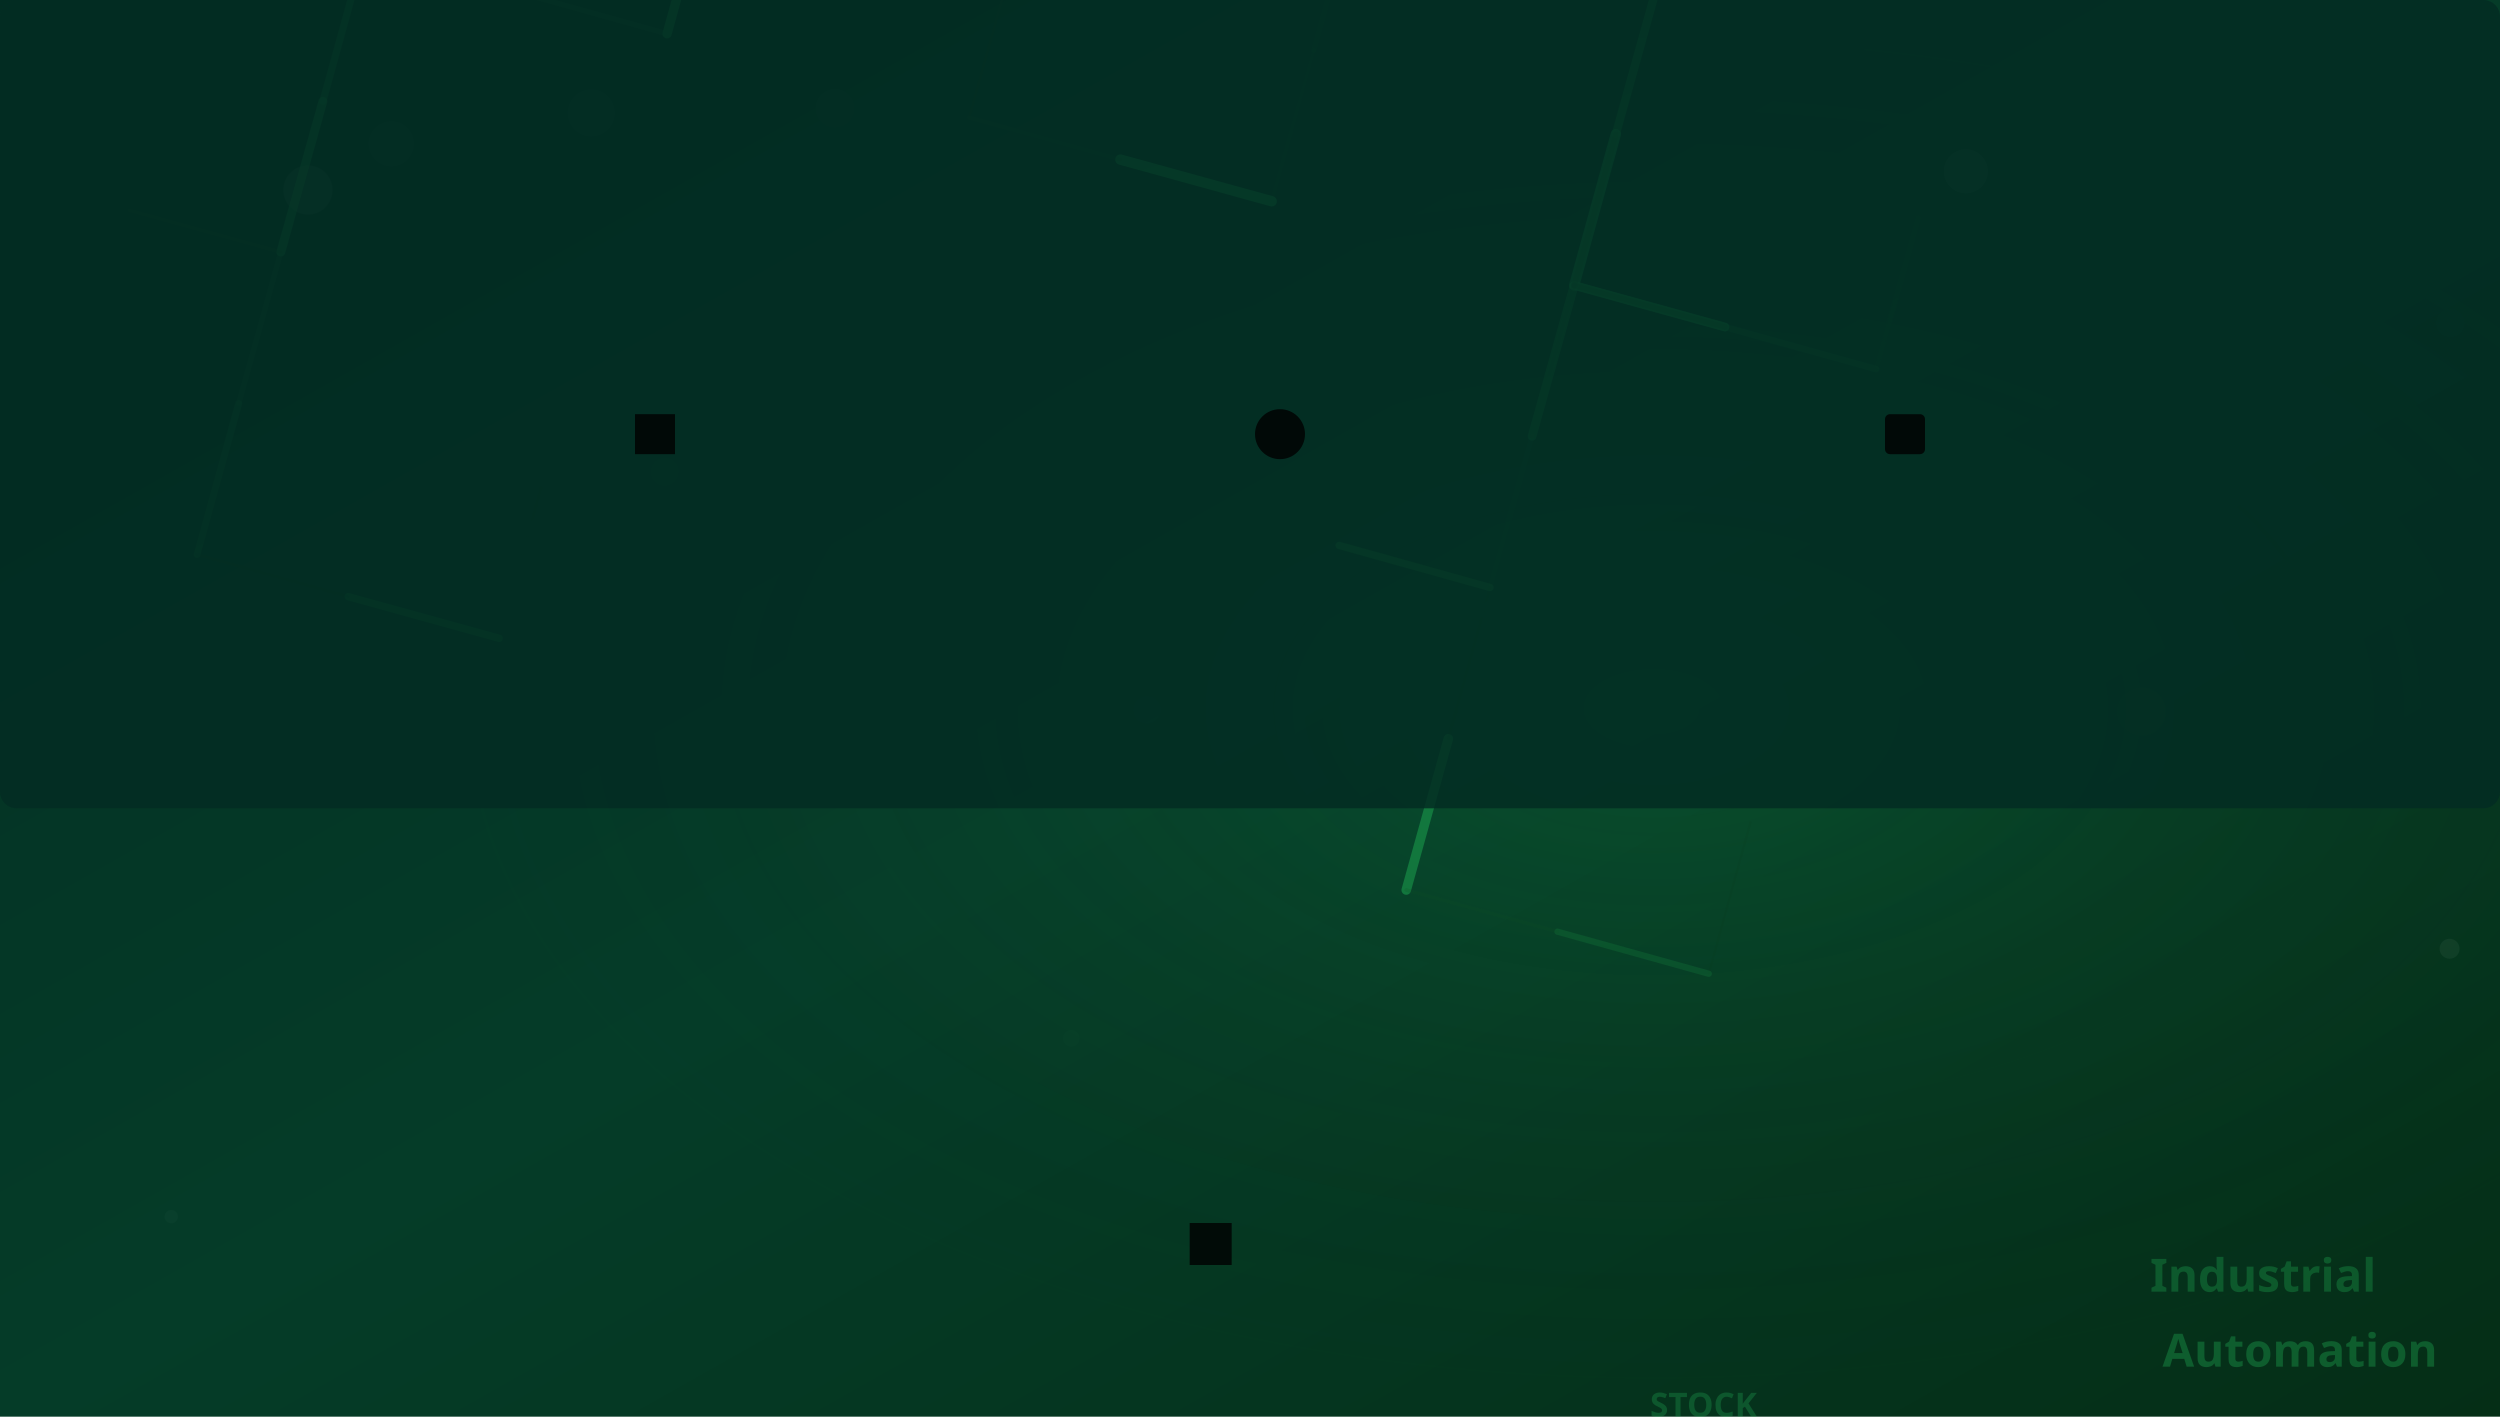
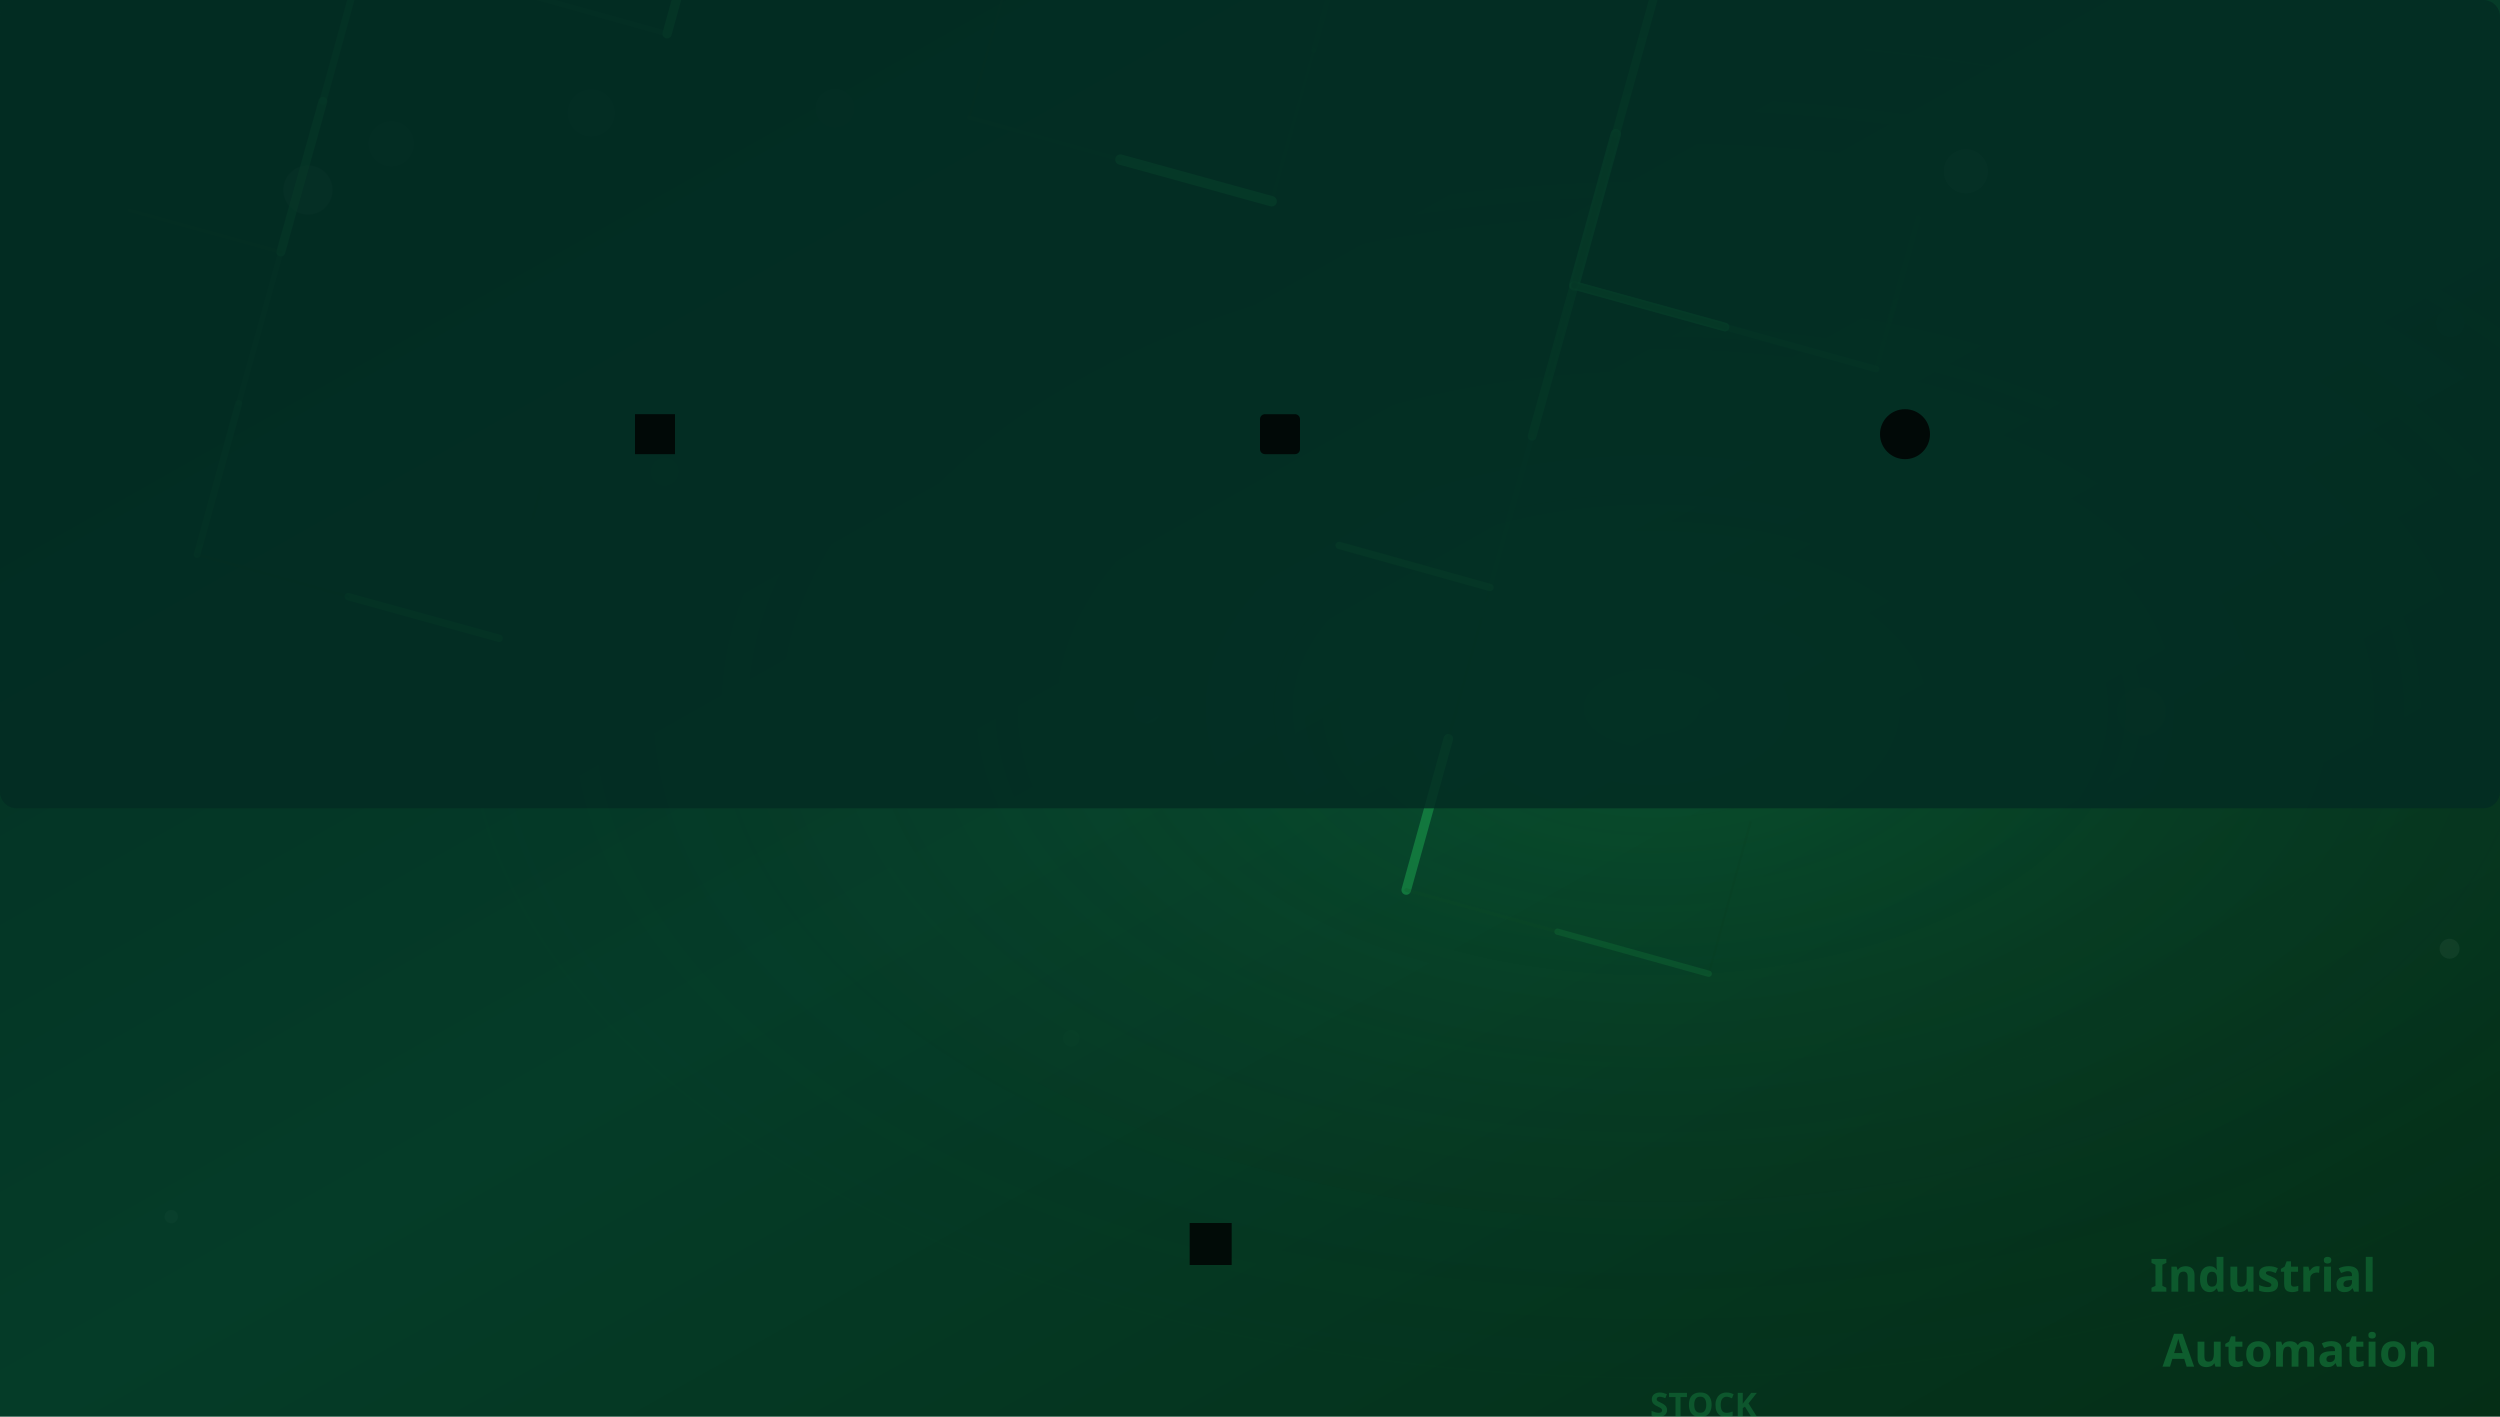
<svg xmlns="http://www.w3.org/2000/svg" width="600" height="340" viewBox="0 0 600 340">
  <defs>
    <linearGradient id="bg-b8e6ac30" x1="0" y1="0" x2="1" y2="1">
      <stop offset="0" stop-color="#022c22" />
      <stop offset="0.5" stop-color="#053c28" />
      <stop offset="1" stop-color="#052e16" />
    </linearGradient>
    <radialGradient id="glow-b8e6ac30" cx="66%" cy="50%">
      <stop offset="0" stop-color="#22c55e" stop-opacity="0.16" />
      <stop offset="1" stop-color="#022c22" stop-opacity="0" />
    </radialGradient>
  </defs>
  <rect width="600" height="340" fill="url(#bg-b8e6ac30)" />
  <rect width="600" height="340" fill="url(#glow-b8e6ac30)" />
  <circle cx="41.1" cy="292.0" r="1.6" fill="#def8e7" opacity="0.02" />
  <circle cx="141.9" cy="27.1" r="5.7" fill="#69d892" opacity="0.01" />
  <circle cx="257.1" cy="249.2" r="2.0" fill="#75db9a" opacity="0.01" />
  <circle cx="588.1" cy="77.5" r="3.3" fill="#93e3b0" opacity="0.03" />
  <circle cx="471.8" cy="41.1" r="5.3" fill="#e5faec" opacity="0.08" />
  <circle cx="73.9" cy="45.6" r="5.9" fill="#edfcf1" opacity="0.08" />
  <circle cx="159.5" cy="113.2" r="3.4" fill="#57d385" opacity="0.03" />
  <circle cx="200.4" cy="26.0" r="4.6" fill="#3ccc71" opacity="0.02" />
  <line x1="129.9" y1="116.9" x2="119.8" y2="153.2" stroke="#06361a" stroke-width="0.6" opacity="0.12" stroke-linecap="round" />
  <line x1="83.6" y1="143.2" x2="119.8" y2="153.2" stroke="#178f44" stroke-width="1.8" opacity="0.36" stroke-linecap="round" />
  <line x1="57.3" y1="96.8" x2="47.3" y2="133.1" stroke="#15843f" stroke-width="1.6" opacity="0.33" stroke-linecap="round" />
  <line x1="83.6" y1="143.2" x2="47.3" y2="133.1" stroke="#083d1d" stroke-width="0.7" opacity="0.14" stroke-linecap="round" />
  <line x1="77.5" y1="24.3" x2="67.4" y2="60.5" stroke="#1ba34e" stroke-width="2.1" opacity="0.41" stroke-linecap="round" />
  <line x1="31.1" y1="50.5" x2="67.4" y2="60.5" stroke="#063619" stroke-width="0.6" opacity="0.12" stroke-linecap="round" />
  <line x1="57.3" y1="96.8" x2="67.4" y2="60.5" stroke="#0f622e" stroke-width="1.2" opacity="0.24" stroke-linecap="round" />
  <line x1="31.1" y1="50.5" x2="67.4" y2="60.5" stroke="#094621" stroke-width="0.8" opacity="0.17" stroke-linecap="round" />
  <line x1="170.1" y1="-28.2" x2="160.1" y2="8.1" stroke="#1dae53" stroke-width="2.2" opacity="0.44" stroke-linecap="round" />
  <line x1="123.8" y1="-2.0" x2="160.1" y2="8.1" stroke="#0f6430" stroke-width="1.2" opacity="0.24" stroke-linecap="round" />
  <line x1="97.6" y1="-48.3" x2="87.5" y2="-12.0" stroke="#1aa04c" stroke-width="2.0" opacity="0.40" stroke-linecap="round" />
  <line x1="123.8" y1="-2.0" x2="87.5" y2="-12.0" stroke="#0c5328" stroke-width="1.0" opacity="0.20" stroke-linecap="round" />
  <line x1="77.5" y1="24.3" x2="87.5" y2="-12.0" stroke="#168b42" stroke-width="1.7" opacity="0.35" stroke-linecap="round" />
  <line x1="123.8" y1="-2.0" x2="87.5" y2="-12.0" stroke="#0e5e2d" stroke-width="1.1" opacity="0.23" stroke-linecap="round" />
  <line x1="97.6" y1="-48.3" x2="87.5" y2="-12.0" stroke="#0d5729" stroke-width="1.1" opacity="0.21" stroke-linecap="round" />
  <line x1="123.8" y1="-2.0" x2="87.5" y2="-12.0" stroke="#189246" stroke-width="1.8" opacity="0.37" stroke-linecap="round" />
  <line x1="315.3" y1="12.1" x2="305.2" y2="48.3" stroke="#0b4e25" stroke-width="0.9" opacity="0.19" stroke-linecap="round" />
  <line x1="268.9" y1="38.3" x2="305.2" y2="48.3" stroke="#21c45d" stroke-width="2.5" opacity="0.50" stroke-linecap="round" />
  <line x1="242.7" y1="-8.1" x2="232.6" y2="28.2" stroke="#06381a" stroke-width="0.6" opacity="0.13" stroke-linecap="round" />
  <line x1="268.9" y1="38.3" x2="232.6" y2="28.2" stroke="#0c5729" stroke-width="1.0" opacity="0.21" stroke-linecap="round" />
  <line x1="262.8" y1="-80.6" x2="252.8" y2="-44.3" stroke="#0a4923" stroke-width="0.9" opacity="0.17" stroke-linecap="round" />
  <line x1="216.5" y1="-54.4" x2="252.8" y2="-44.3" stroke="#127337" stroke-width="1.4" opacity="0.28" stroke-linecap="round" />
  <line x1="242.7" y1="-8.1" x2="252.8" y2="-44.3" stroke="#106932" stroke-width="1.3" opacity="0.26" stroke-linecap="round" />
  <line x1="216.5" y1="-54.4" x2="252.8" y2="-44.3" stroke="#21c25c" stroke-width="2.5" opacity="0.49" stroke-linecap="round" />
  <line x1="170.1" y1="-28.2" x2="180.2" y2="-64.5" stroke="#0a4a23" stroke-width="0.9" opacity="0.18" stroke-linecap="round" />
  <line x1="216.5" y1="-54.4" x2="180.2" y2="-64.5" stroke="#15843f" stroke-width="1.7" opacity="0.33" stroke-linecap="round" />
  <line x1="242.7" y1="-8.1" x2="252.8" y2="-44.3" stroke="#0b4e25" stroke-width="0.9" opacity="0.19" stroke-linecap="round" />
  <line x1="216.5" y1="-54.4" x2="252.8" y2="-44.3" stroke="#1ba44e" stroke-width="2.1" opacity="0.41" stroke-linecap="round" />
  <line x1="262.8" y1="-80.6" x2="252.8" y2="-44.3" stroke="#0d5b2b" stroke-width="1.1" opacity="0.22" stroke-linecap="round" />
  <line x1="216.5" y1="-54.4" x2="252.8" y2="-44.3" stroke="#0d582a" stroke-width="1.1" opacity="0.21" stroke-linecap="round" />
  <line x1="242.7" y1="-8.1" x2="252.8" y2="-44.3" stroke="#106832" stroke-width="1.3" opacity="0.26" stroke-linecap="round" />
  <line x1="216.5" y1="-54.4" x2="252.8" y2="-44.3" stroke="#0e612e" stroke-width="1.2" opacity="0.24" stroke-linecap="round" />
  <line x1="420.1" y1="197.4" x2="410.1" y2="233.7" stroke="#06371a" stroke-width="0.6" opacity="0.13" stroke-linecap="round" />
  <line x1="373.8" y1="223.6" x2="410.1" y2="233.7" stroke="#137b3a" stroke-width="1.5" opacity="0.31" stroke-linecap="round" />
  <line x1="347.6" y1="177.3" x2="337.5" y2="213.6" stroke="#1eb355" stroke-width="2.3" opacity="0.45" stroke-linecap="round" />
  <line x1="373.8" y1="223.6" x2="337.5" y2="213.6" stroke="#0a4c24" stroke-width="0.9" opacity="0.18" stroke-linecap="round" />
  <line x1="367.7" y1="104.7" x2="357.6" y2="141.0" stroke="#0f632f" stroke-width="1.2" opacity="0.24" stroke-linecap="round" />
  <line x1="321.4" y1="130.9" x2="357.6" y2="141.0" stroke="#178b42" stroke-width="1.7" opacity="0.35" stroke-linecap="round" />
  <line x1="347.6" y1="177.3" x2="357.6" y2="141.0" stroke="#073b1c" stroke-width="0.7" opacity="0.14" stroke-linecap="round" />
  <line x1="321.4" y1="130.9" x2="357.6" y2="141.0" stroke="#189346" stroke-width="1.8" opacity="0.37" stroke-linecap="round" />
  <line x1="460.4" y1="52.3" x2="450.3" y2="88.6" stroke="#0e5f2d" stroke-width="1.2" opacity="0.23" stroke-linecap="round" />
  <line x1="414.0" y1="78.5" x2="450.3" y2="88.6" stroke="#06381a" stroke-width="0.6" opacity="0.13" stroke-linecap="round" />
  <line x1="387.8" y1="32.2" x2="377.8" y2="68.5" stroke="#0c5428" stroke-width="1.0" opacity="0.20" stroke-linecap="round" />
  <line x1="414.0" y1="78.5" x2="377.8" y2="68.5" stroke="#137b3a" stroke-width="1.5" opacity="0.30" stroke-linecap="round" />
  <line x1="367.7" y1="104.7" x2="377.8" y2="68.5" stroke="#0f622f" stroke-width="1.2" opacity="0.24" stroke-linecap="round" />
  <line x1="414.0" y1="78.5" x2="377.8" y2="68.5" stroke="#1a9c4a" stroke-width="2.0" opacity="0.39" stroke-linecap="round" />
  <line x1="387.8" y1="32.2" x2="377.8" y2="68.5" stroke="#21c15c" stroke-width="2.5" opacity="0.49" stroke-linecap="round" />
  <line x1="414.0" y1="78.5" x2="377.8" y2="68.5" stroke="#1ba44e" stroke-width="2.1" opacity="0.41" stroke-linecap="round" />
  <line x1="315.3" y1="12.1" x2="325.3" y2="-24.2" stroke="#0e612e" stroke-width="1.2" opacity="0.24" stroke-linecap="round" />
  <line x1="361.6" y1="-14.2" x2="325.3" y2="-24.2" stroke="#0e602d" stroke-width="1.2" opacity="0.23" stroke-linecap="round" />
  <line x1="387.8" y1="32.2" x2="397.9" y2="-4.1" stroke="#1a9f4c" stroke-width="2.0" opacity="0.40" stroke-linecap="round" />
  <line x1="361.6" y1="-14.2" x2="397.9" y2="-4.1" stroke="#0c5428" stroke-width="1.0" opacity="0.20" stroke-linecap="round" />
  <line x1="367.7" y1="104.7" x2="377.8" y2="68.5" stroke="#1ba44e" stroke-width="2.1" opacity="0.41" stroke-linecap="round" />
  <line x1="414.0" y1="78.5" x2="377.8" y2="68.5" stroke="#1ba14d" stroke-width="2.0" opacity="0.41" stroke-linecap="round" />
  <line x1="387.8" y1="32.2" x2="377.8" y2="68.5" stroke="#168a41" stroke-width="1.7" opacity="0.34" stroke-linecap="round" />
  <line x1="414.0" y1="78.5" x2="377.8" y2="68.5" stroke="#168640" stroke-width="1.7" opacity="0.34" stroke-linecap="round" />
  <line x1="460.4" y1="52.3" x2="450.3" y2="88.6" stroke="#094621" stroke-width="0.8" opacity="0.16" stroke-linecap="round" />
  <line x1="414.0" y1="78.5" x2="450.3" y2="88.6" stroke="#15843f" stroke-width="1.6" opacity="0.33" stroke-linecap="round" />
  <line x1="387.8" y1="32.2" x2="377.8" y2="68.5" stroke="#0e602e" stroke-width="1.2" opacity="0.23" stroke-linecap="round" />
  <line x1="414.0" y1="78.5" x2="377.8" y2="68.5" stroke="#0e612e" stroke-width="1.2" opacity="0.24" stroke-linecap="round" />
  <line x1="367.7" y1="104.7" x2="377.8" y2="68.5" stroke="#0d582a" stroke-width="1.1" opacity="0.21" stroke-linecap="round" />
  <line x1="414.0" y1="78.5" x2="377.8" y2="68.5" stroke="#116c33" stroke-width="1.3" opacity="0.27" stroke-linecap="round" />
  <line x1="387.8" y1="32.2" x2="377.8" y2="68.5" stroke="#127437" stroke-width="1.4" opacity="0.29" stroke-linecap="round" />
  <line x1="414.0" y1="78.5" x2="377.8" y2="68.5" stroke="#168841" stroke-width="1.7" opacity="0.34" stroke-linecap="round" />
  <circle cx="514.0" cy="170.8" r="5.8" fill="#c7f1d6" opacity="0.02" />
  <circle cx="93.9" cy="34.5" r="5.4" fill="#6fd996" opacity="0.03" />
  <circle cx="587.9" cy="227.7" r="2.4" fill="#e7faed" opacity="0.05" />
  <circle cx="275.3" cy="170.4" r="3.2" fill="#75db9a" opacity="0.03" />
  <rect x="0" y="0" width="600" height="194" fill="#022c22" opacity="0.85" rx="4" />
  <g transform="translate(150, 97) scale(0.6)" color="#22c55e" opacity="0.8">
    <path d="M4 4h16v16H4z" />
    <circle cx="12" cy="12" r="4" />
    <path d="M12 8v8M8 12h8" />
  </g>
  <g transform="translate(300, 97) scale(0.6)" color="#22c55e" opacity="0.8">
+     <rect x="4" y="4" width="16" height="16" rx="2" />
+     <path d="M9 4v16M15 4v16M4 9h16M4 15h16" />
+   </g>
+   <g transform="translate(450, 97) scale(0.6)" color="#22c55e" opacity="0.8">
    <circle cx="12" cy="12" r="10" />
    <path d="M12 8v8M8 12h8" />
    <circle cx="12" cy="12" r="3" />
-   </g>
-   <g transform="translate(450, 97) scale(0.6)" color="#22c55e" opacity="0.8">
-     <rect x="4" y="4" width="16" height="16" rx="2" />
-     <path d="M9 4v16M15 4v16M4 9h16M4 15h16" />
  </g>
  <g transform="translate(283, 291) scale(0.63)" color="#22c55e" opacity="0.8">
    <path d="M4 4h16v16H4z" />
    <circle cx="12" cy="12" r="4" />
    <path d="M12 8v8M8 12h8" />
  </g>
  <text x="516" y="310" fill="#22c55e" font-family="system-ui,sans-serif" font-size="11" font-weight="600" opacity="0.27">Industrial</text>
  <text x="519" y="328" fill="#22c55e" font-family="system-ui,sans-serif" font-size="11" font-weight="600" opacity="0.30">Automation</text>
  <text x="396" y="340" fill="#22c55e" font-family="system-ui,sans-serif" font-size="8" font-weight="600" opacity="0.25">STOCK</text>
</svg>
